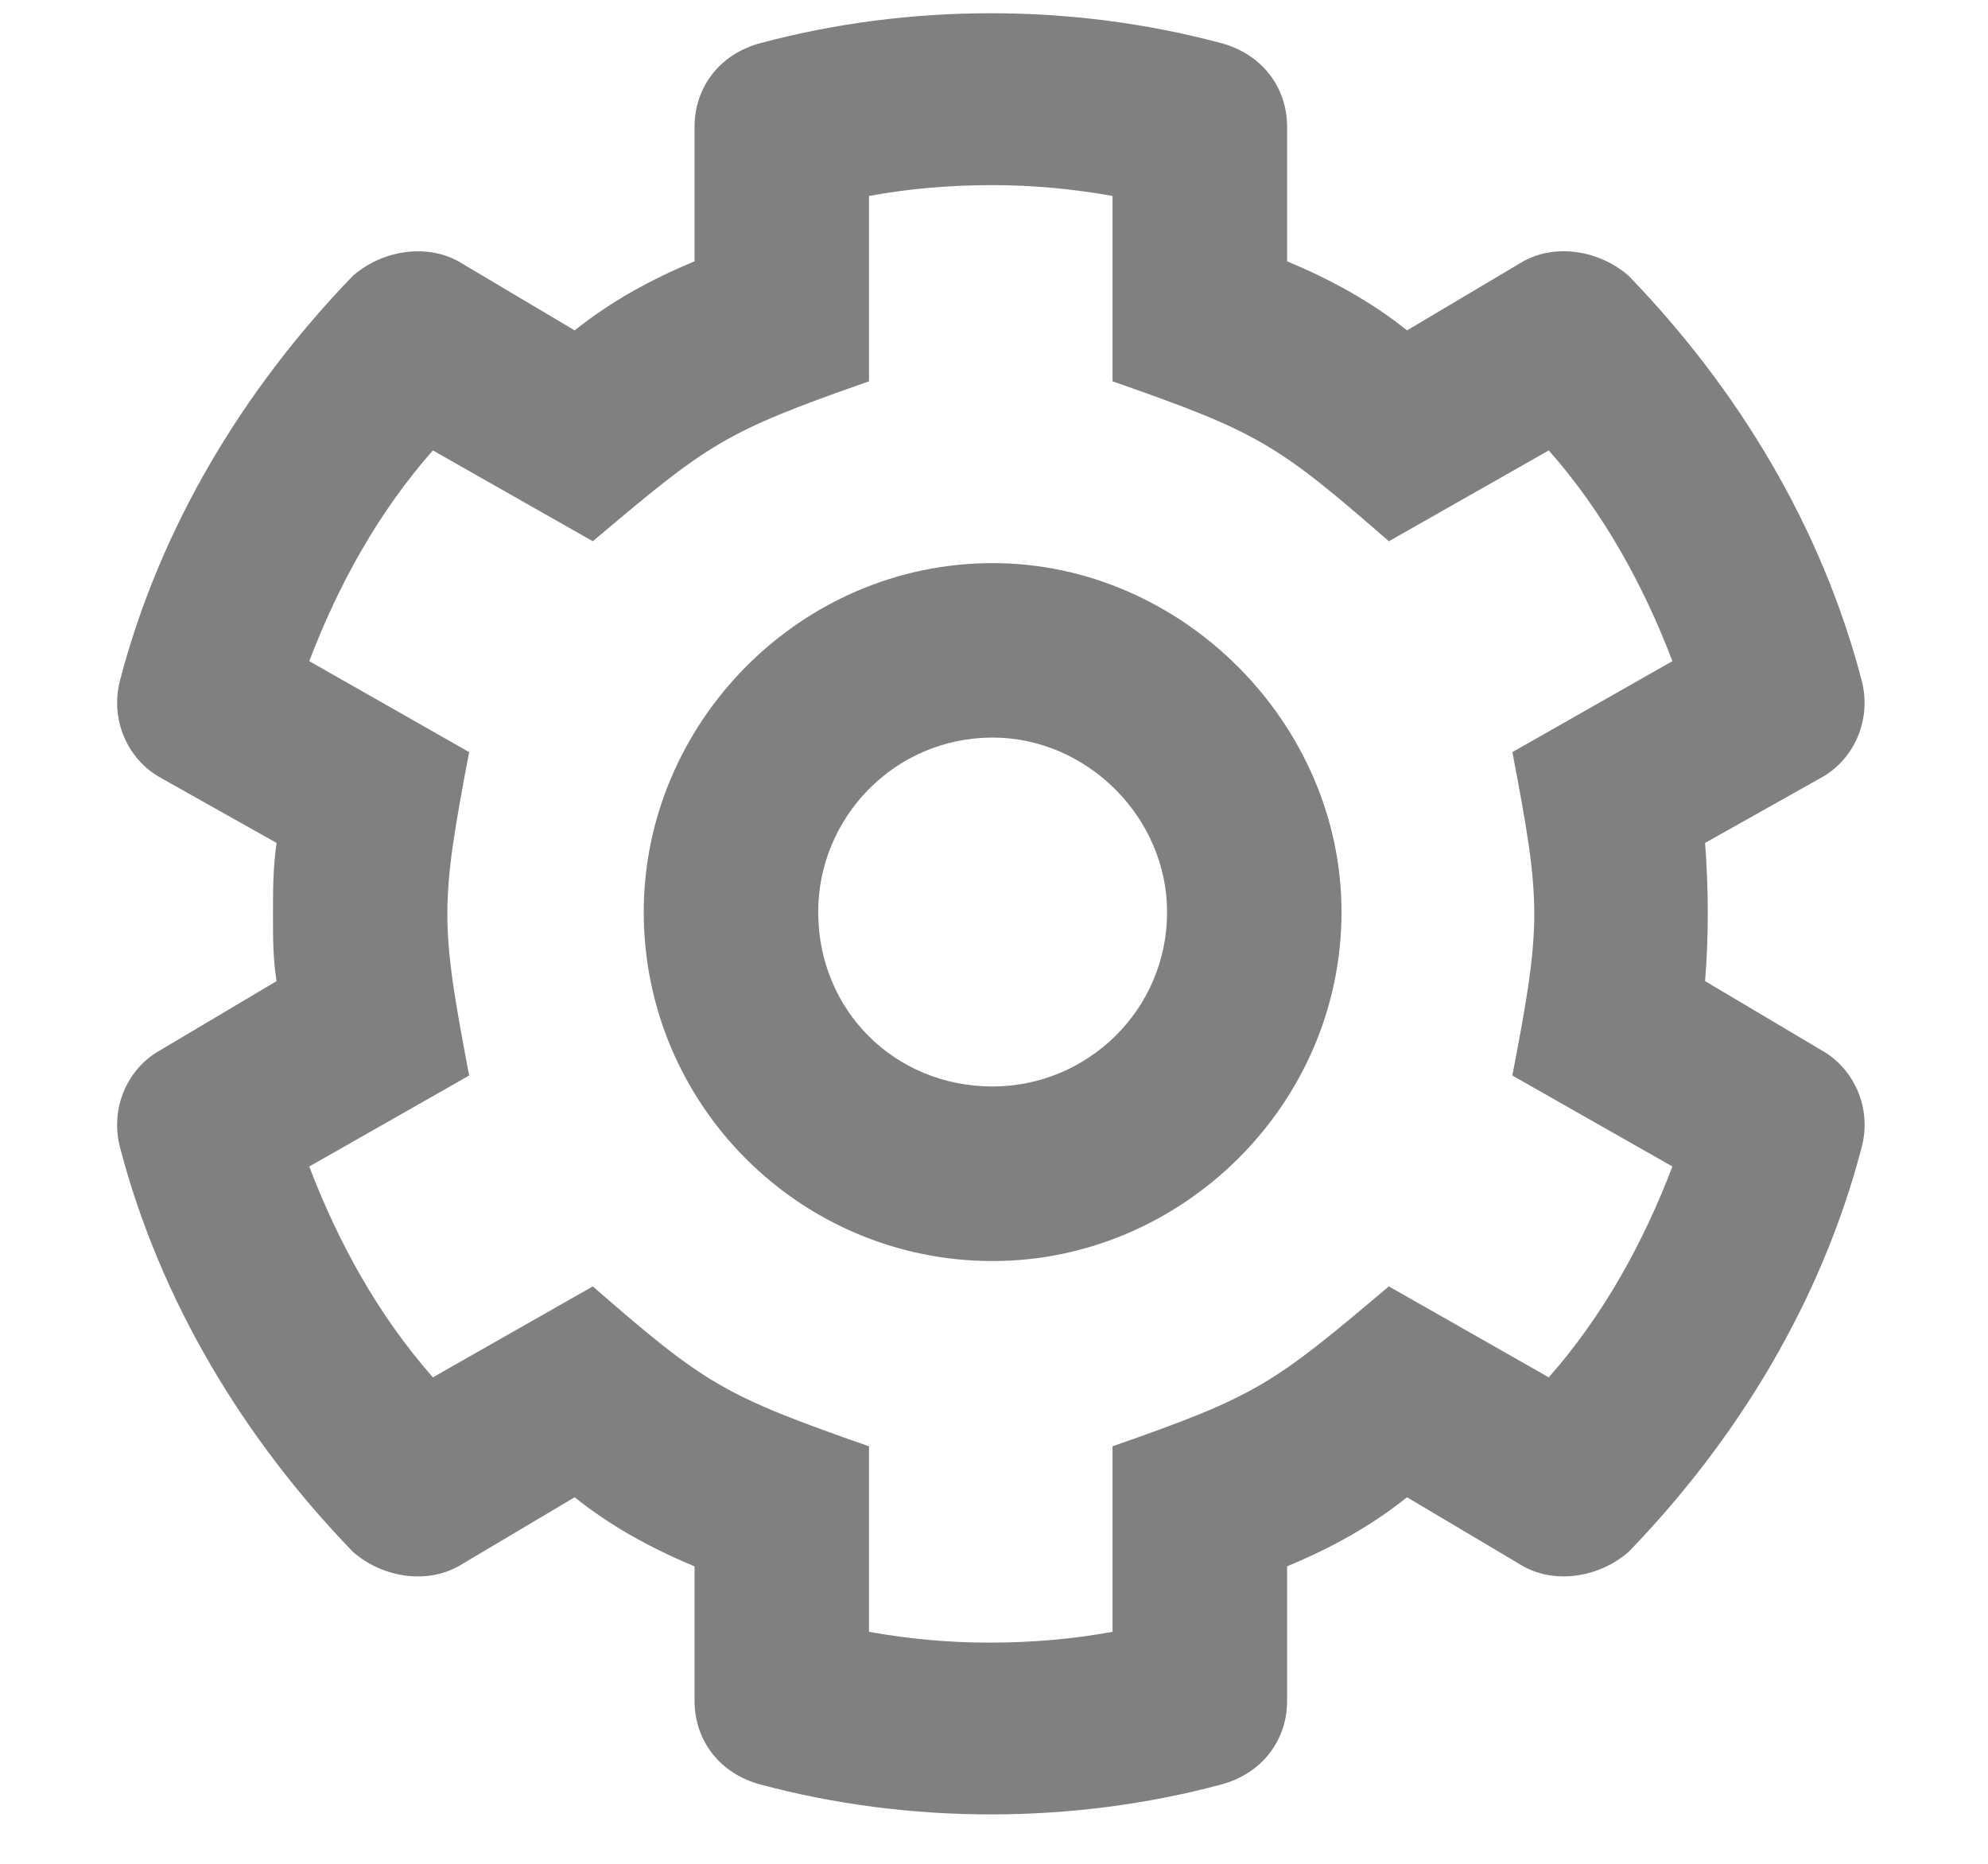
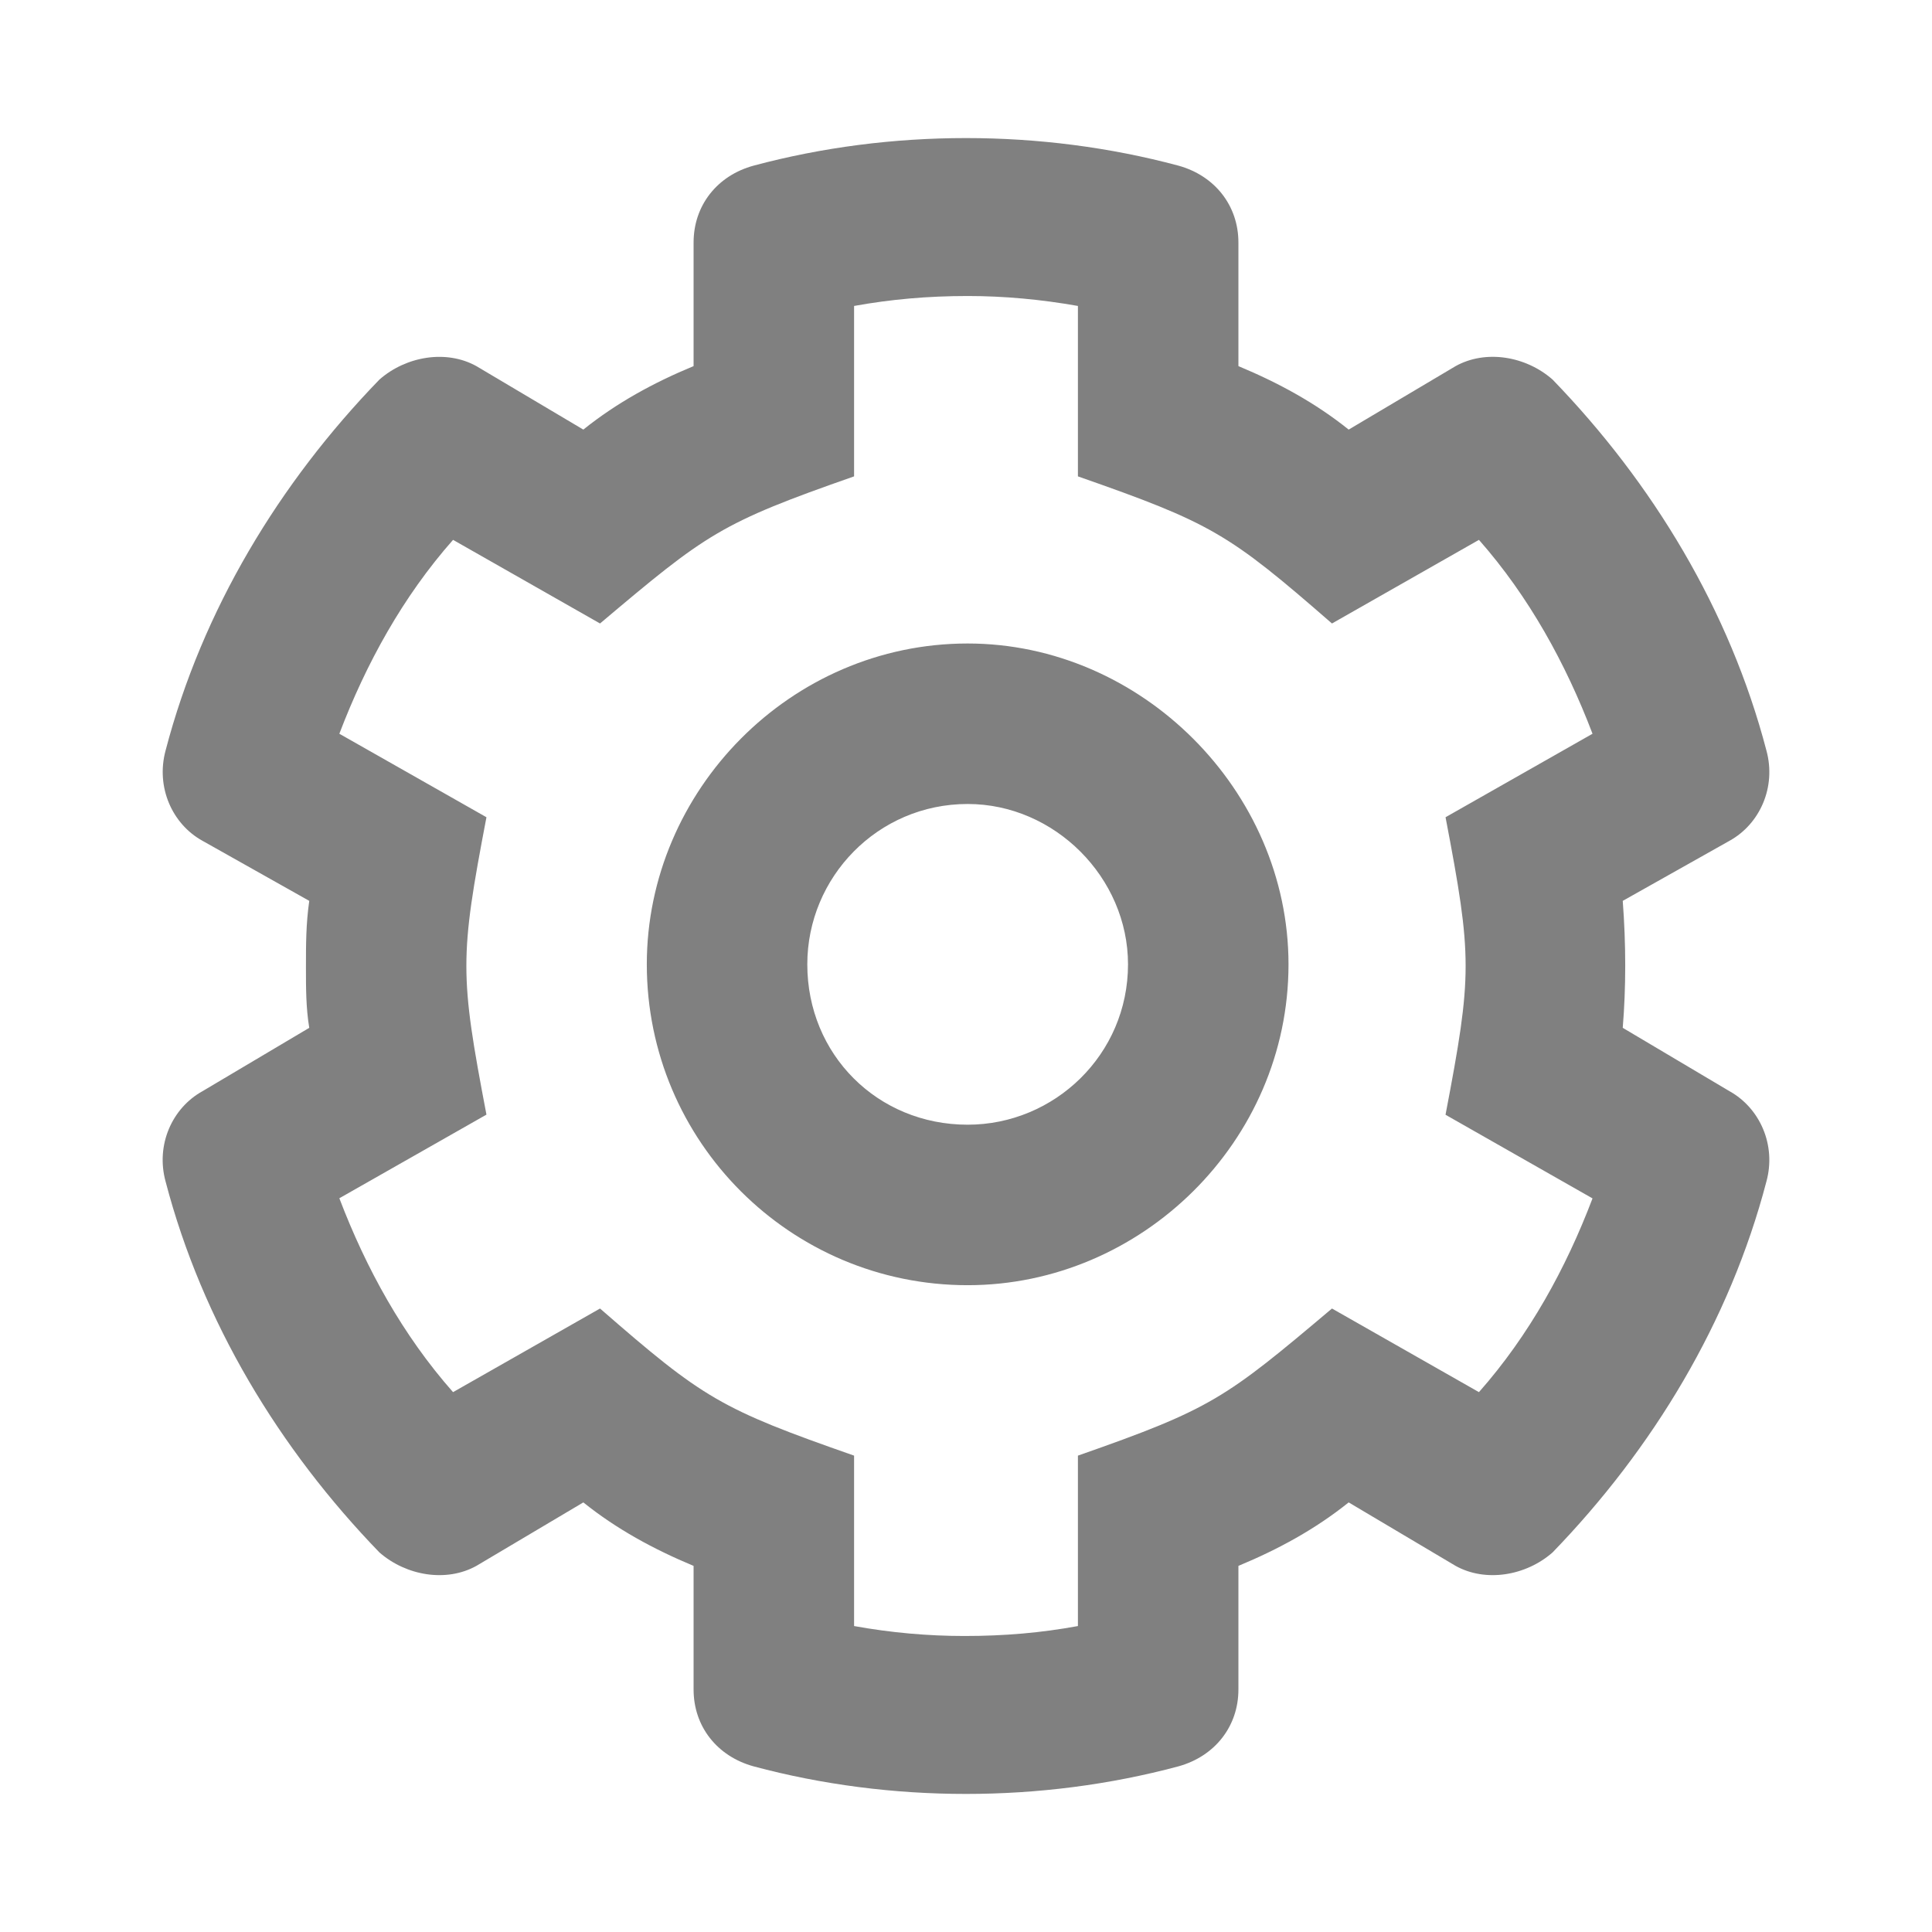
- <svg xmlns="http://www.w3.org/2000/svg" width="16" height="15" viewBox="0 0 16 15" fill="none">
-   <path d="M13.723 6.784L14.659 6.258C14.922 6.112 15.069 5.79 14.981 5.468C14.659 4.239 13.986 3.127 13.108 2.22C12.875 2.016 12.524 1.957 12.26 2.103L11.324 2.659C11.032 2.425 10.71 2.25 10.359 2.103V1.021C10.359 0.699 10.154 0.436 9.832 0.348C8.633 0.026 7.316 0.026 6.117 0.348C5.795 0.435 5.59 0.699 5.59 1.021V2.103C5.239 2.249 4.917 2.425 4.625 2.659L3.689 2.103C3.425 1.958 3.074 2.016 2.84 2.22C1.963 3.127 1.29 4.239 0.968 5.468C0.881 5.79 1.027 6.111 1.29 6.258L2.226 6.784C2.197 6.989 2.197 7.164 2.197 7.369C2.197 7.545 2.197 7.72 2.226 7.896L1.29 8.452C1.027 8.597 0.88 8.92 0.968 9.242C1.29 10.47 1.963 11.582 2.84 12.489C3.074 12.694 3.425 12.752 3.689 12.606L4.625 12.05C4.917 12.284 5.239 12.46 5.59 12.606V13.688C5.59 14.01 5.795 14.274 6.117 14.361C7.316 14.683 8.633 14.683 9.832 14.361C10.154 14.273 10.359 14.01 10.359 13.688V12.606C10.71 12.46 11.032 12.284 11.324 12.05L12.26 12.606C12.524 12.752 12.875 12.693 13.108 12.489C13.986 11.582 14.659 10.47 14.981 9.242C15.07 8.92 14.922 8.598 14.659 8.452L13.723 7.896C13.752 7.545 13.752 7.165 13.723 6.784ZM12.172 8.656L13.46 9.388C13.226 10.002 12.904 10.587 12.465 11.085L11.178 10.353C10.242 11.143 10.125 11.231 8.954 11.64V13.133C8.633 13.191 8.311 13.22 7.96 13.22C7.638 13.22 7.316 13.191 6.994 13.133V11.64C5.824 11.231 5.678 11.143 4.771 10.353L3.484 11.085C3.045 10.587 2.723 10.002 2.489 9.388L3.776 8.656C3.542 7.428 3.542 7.282 3.776 6.053L2.489 5.321C2.723 4.707 3.045 4.122 3.484 3.625L4.771 4.356C5.707 3.566 5.824 3.478 6.994 3.069V1.577C7.316 1.518 7.638 1.49 7.989 1.49C8.311 1.49 8.633 1.52 8.954 1.577V3.069C10.125 3.478 10.271 3.566 11.178 4.356L12.465 3.625C12.904 4.122 13.226 4.707 13.46 5.321L12.172 6.053C12.407 7.282 12.407 7.428 12.172 8.656ZM7.989 4.532C6.439 4.532 5.181 5.819 5.181 7.34C5.181 8.891 6.439 10.149 7.989 10.149C9.51 10.149 10.797 8.891 10.797 7.34C10.797 5.819 9.51 4.532 7.989 4.532ZM7.989 8.744C7.199 8.744 6.585 8.13 6.585 7.34C6.585 6.58 7.199 5.936 7.989 5.936C8.75 5.936 9.393 6.58 9.393 7.34C9.393 8.13 8.75 8.744 7.989 8.744Z" fill="#808080" />
+ <svg xmlns="http://www.w3.org/2000/svg" width="14" height="14" viewBox="0 0 14 14" fill="none" version="1.1" id="svg4">
+   <defs id="defs8" />
+   <path d="M 11.759,6.528 12.534,6.092 C 12.752,5.971 12.873,5.704 12.8,5.438 12.534,4.421 11.976,3.5 11.25,2.75 11.056,2.58 10.766,2.532 10.548,2.653 L 9.773,3.113 C 9.531,2.919 9.264,2.774 8.974,2.653 V 1.757 c 0,-0.266 -0.17,-0.484 -0.436,-0.557 -0.993,-0.266 -2.083,-0.266 -3.076,0 C 5.196,1.272 5.026,1.49 5.026,1.757 V 2.653 C 4.736,2.773 4.469,2.919 4.227,3.113 L 3.452,2.653 C 3.234,2.532 2.943,2.581 2.75,2.75 2.023,3.5 1.466,4.421 1.2,5.438 1.128,5.704 1.248,5.971 1.466,6.092 L 2.241,6.528 C 2.217,6.697 2.217,6.842 2.217,7.012 c 0,0.145 -7.46e-5,0.291 0.024,0.436 L 1.466,7.908 C 1.248,8.029 1.127,8.296 1.2,8.562 1.466,9.579 2.023,10.499 2.75,11.25 c 0.194,0.169 0.484,0.218 0.702,0.097 l 0.775,-0.46 c 0.242,0.194 0.509,0.339 0.799,0.46 v 0.896 c 0,0.266 0.169,0.484 0.436,0.557 0.993,0.266 2.083,0.266 3.076,0 0.266,-0.073 0.436,-0.291 0.436,-0.557 v -0.896 c 0.291,-0.121 0.557,-0.266 0.799,-0.46 l 0.775,0.46 c 0.218,0.121 0.509,0.072 0.702,-0.097 0.727,-0.751 1.284,-1.671 1.55,-2.688 0.073,-0.266 -0.049,-0.533 -0.266,-0.654 L 11.759,7.448 c 0.024,-0.291 0.024,-0.605 0,-0.92 z m -1.284,1.55 1.065,0.606 C 11.347,9.192 11.081,9.676 10.717,10.088 L 9.652,9.482 c -0.775,0.654 -0.872,0.727 -1.841,1.066 v 1.235 c -0.266,0.049 -0.533,0.072 -0.823,0.072 -0.266,0 -0.533,-0.024 -0.799,-0.072 V 10.548 C 5.22,10.209 5.099,10.136 4.348,9.482 L 3.283,10.088 C 2.919,9.676 2.653,9.192 2.459,8.683 L 3.525,8.077 c -0.194,-1.017 -0.194,-1.138 0,-2.155 L 2.459,5.317 C 2.653,4.808 2.919,4.324 3.283,3.912 L 4.348,4.518 C 5.123,3.864 5.22,3.791 6.189,3.452 V 2.217 c 0.266,-0.048 0.533,-0.072 0.823,-0.072 0.266,0 0.533,0.025 0.799,0.072 V 3.452 C 8.78,3.791 8.901,3.864 9.652,4.518 L 10.717,3.912 c 0.363,0.412 0.629,0.896 0.823,1.405 l -1.065,0.605 c 0.194,1.017 0.194,1.138 0,2.155 z M 7.012,4.663 c -1.284,0 -2.325,1.066 -2.325,2.325 0,1.284 1.041,2.325 2.325,2.325 1.259,0 2.325,-1.041 2.325,-2.325 0,-1.259 -1.066,-2.325 -2.325,-2.325 z m 0,3.487 c -0.654,0 -1.162,-0.509 -1.162,-1.162 0,-0.63 0.509,-1.162 1.162,-1.162 0.63,0 1.162,0.533 1.162,1.162 0,0.654 -0.533,1.162 -1.162,1.162 z" fill="#808080" id="path2" style="stroke-width:0.828" />
</svg>
